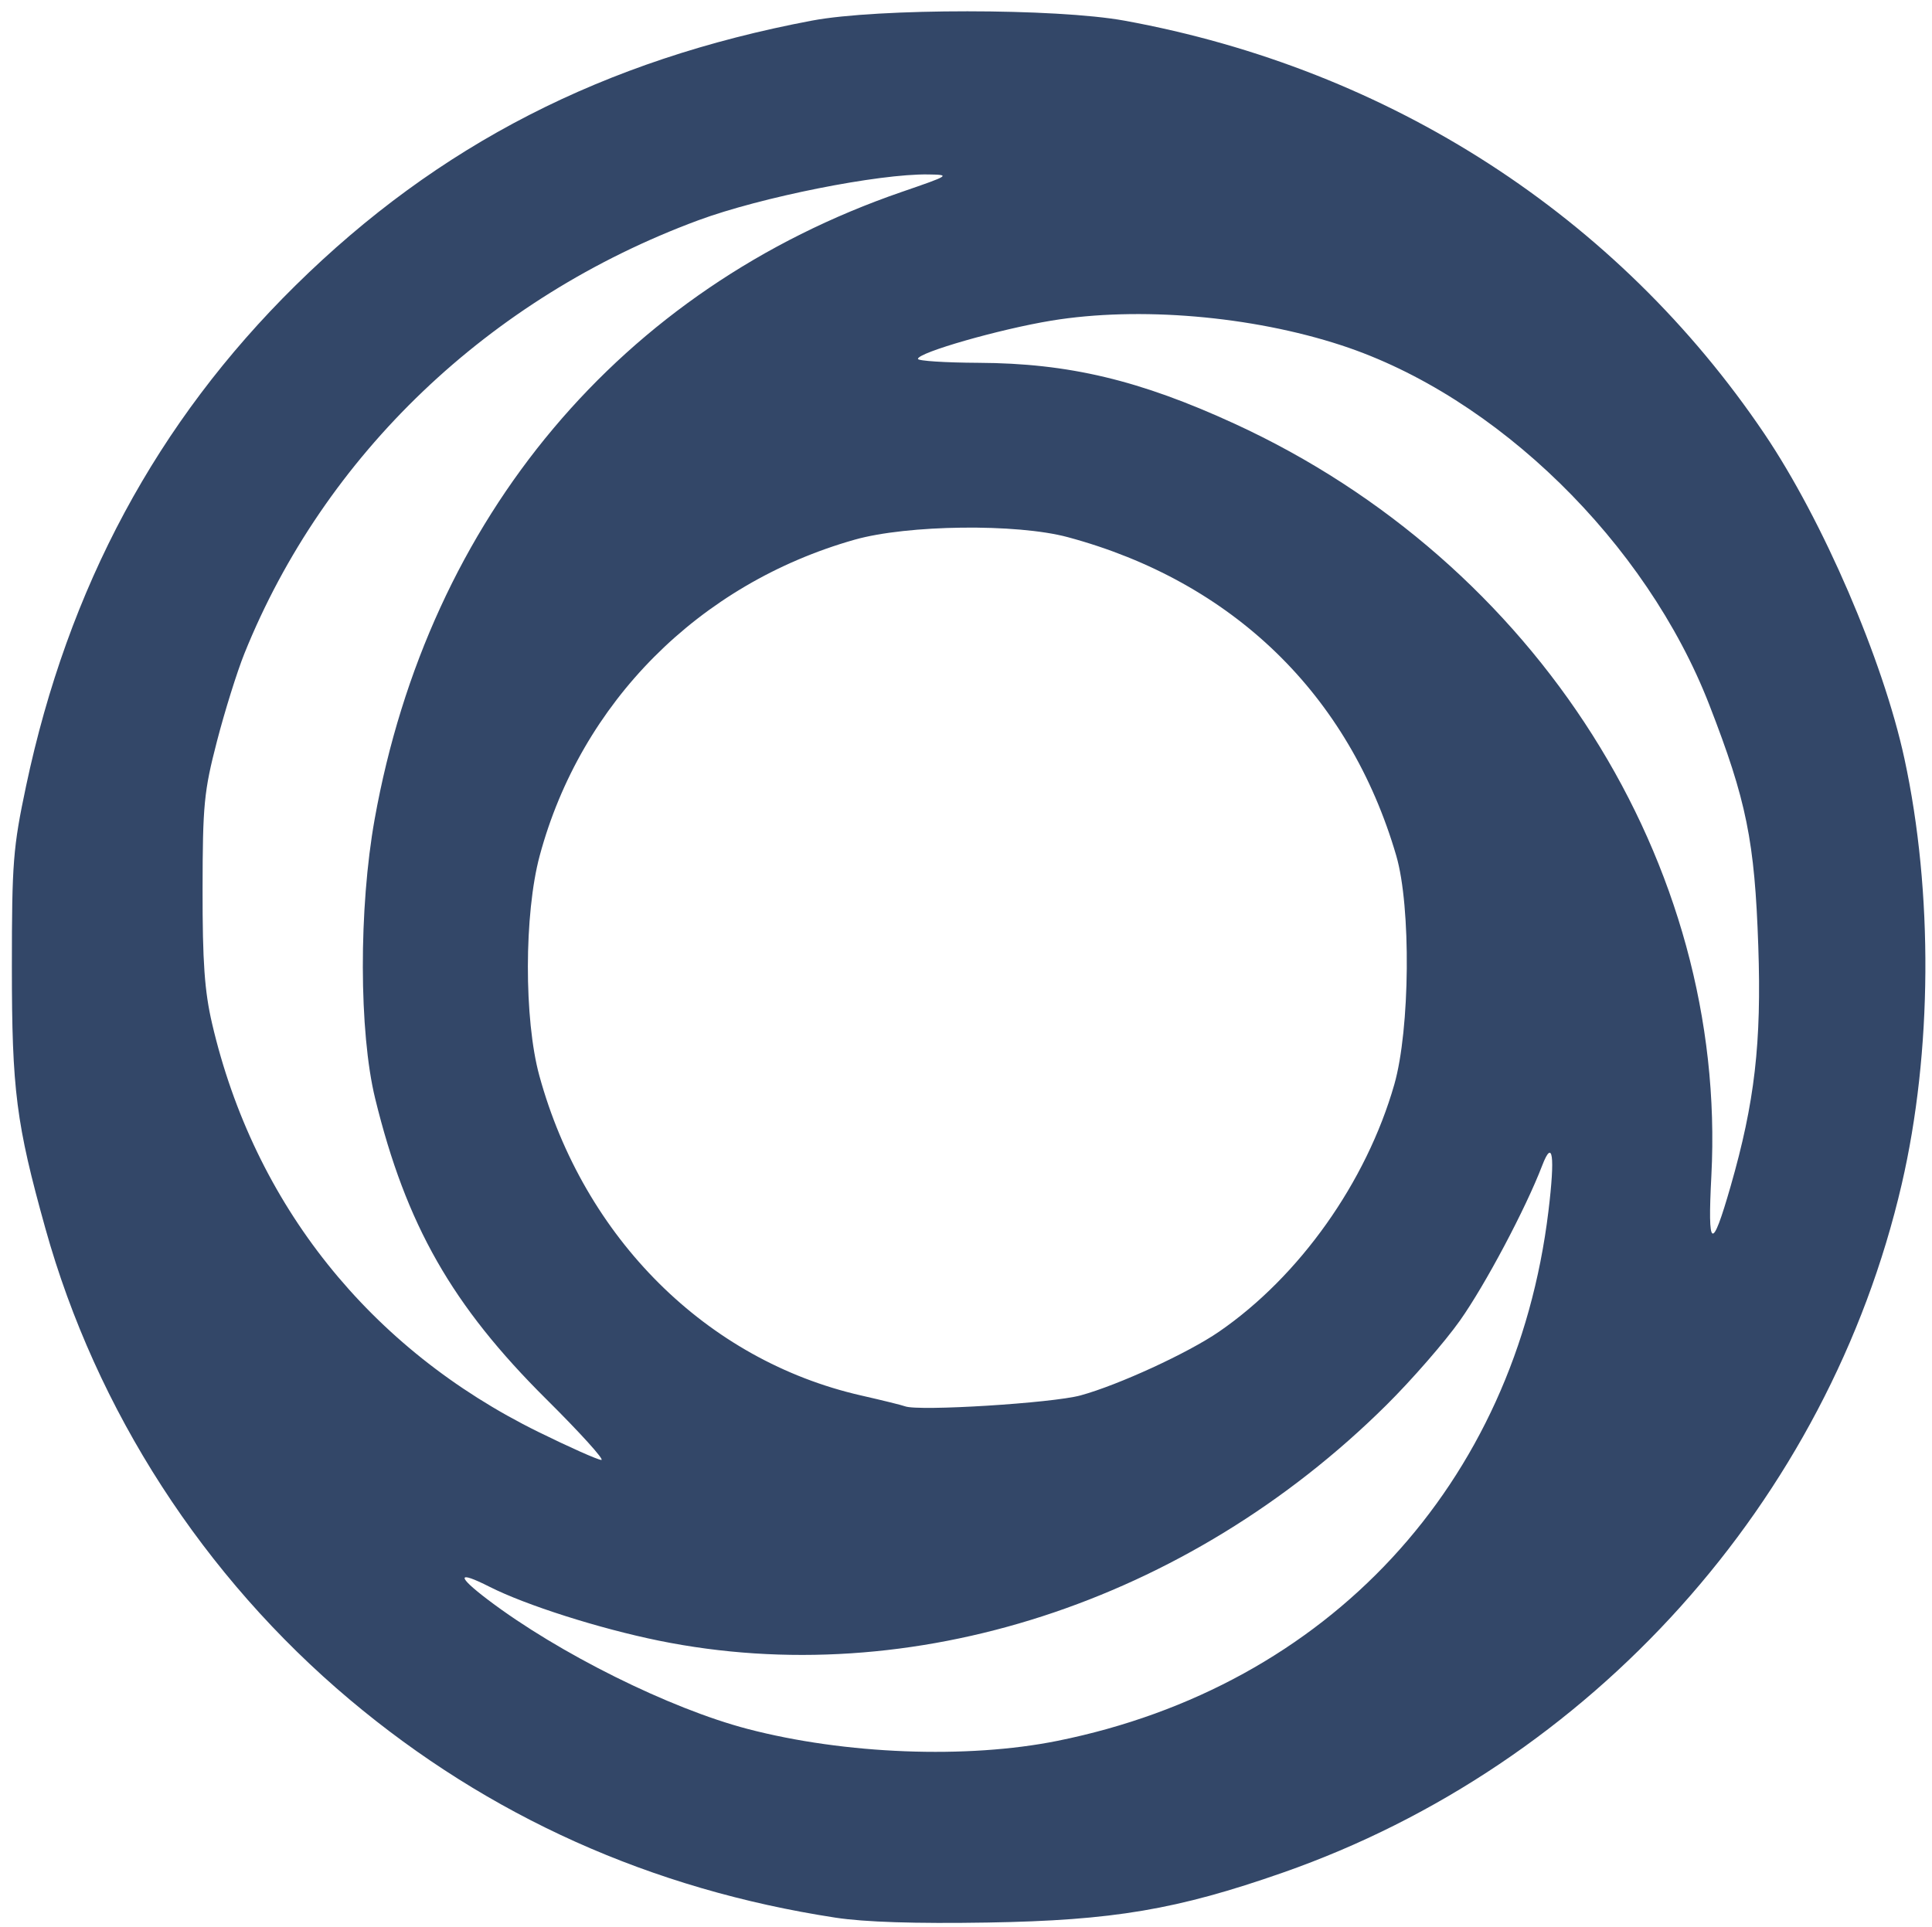
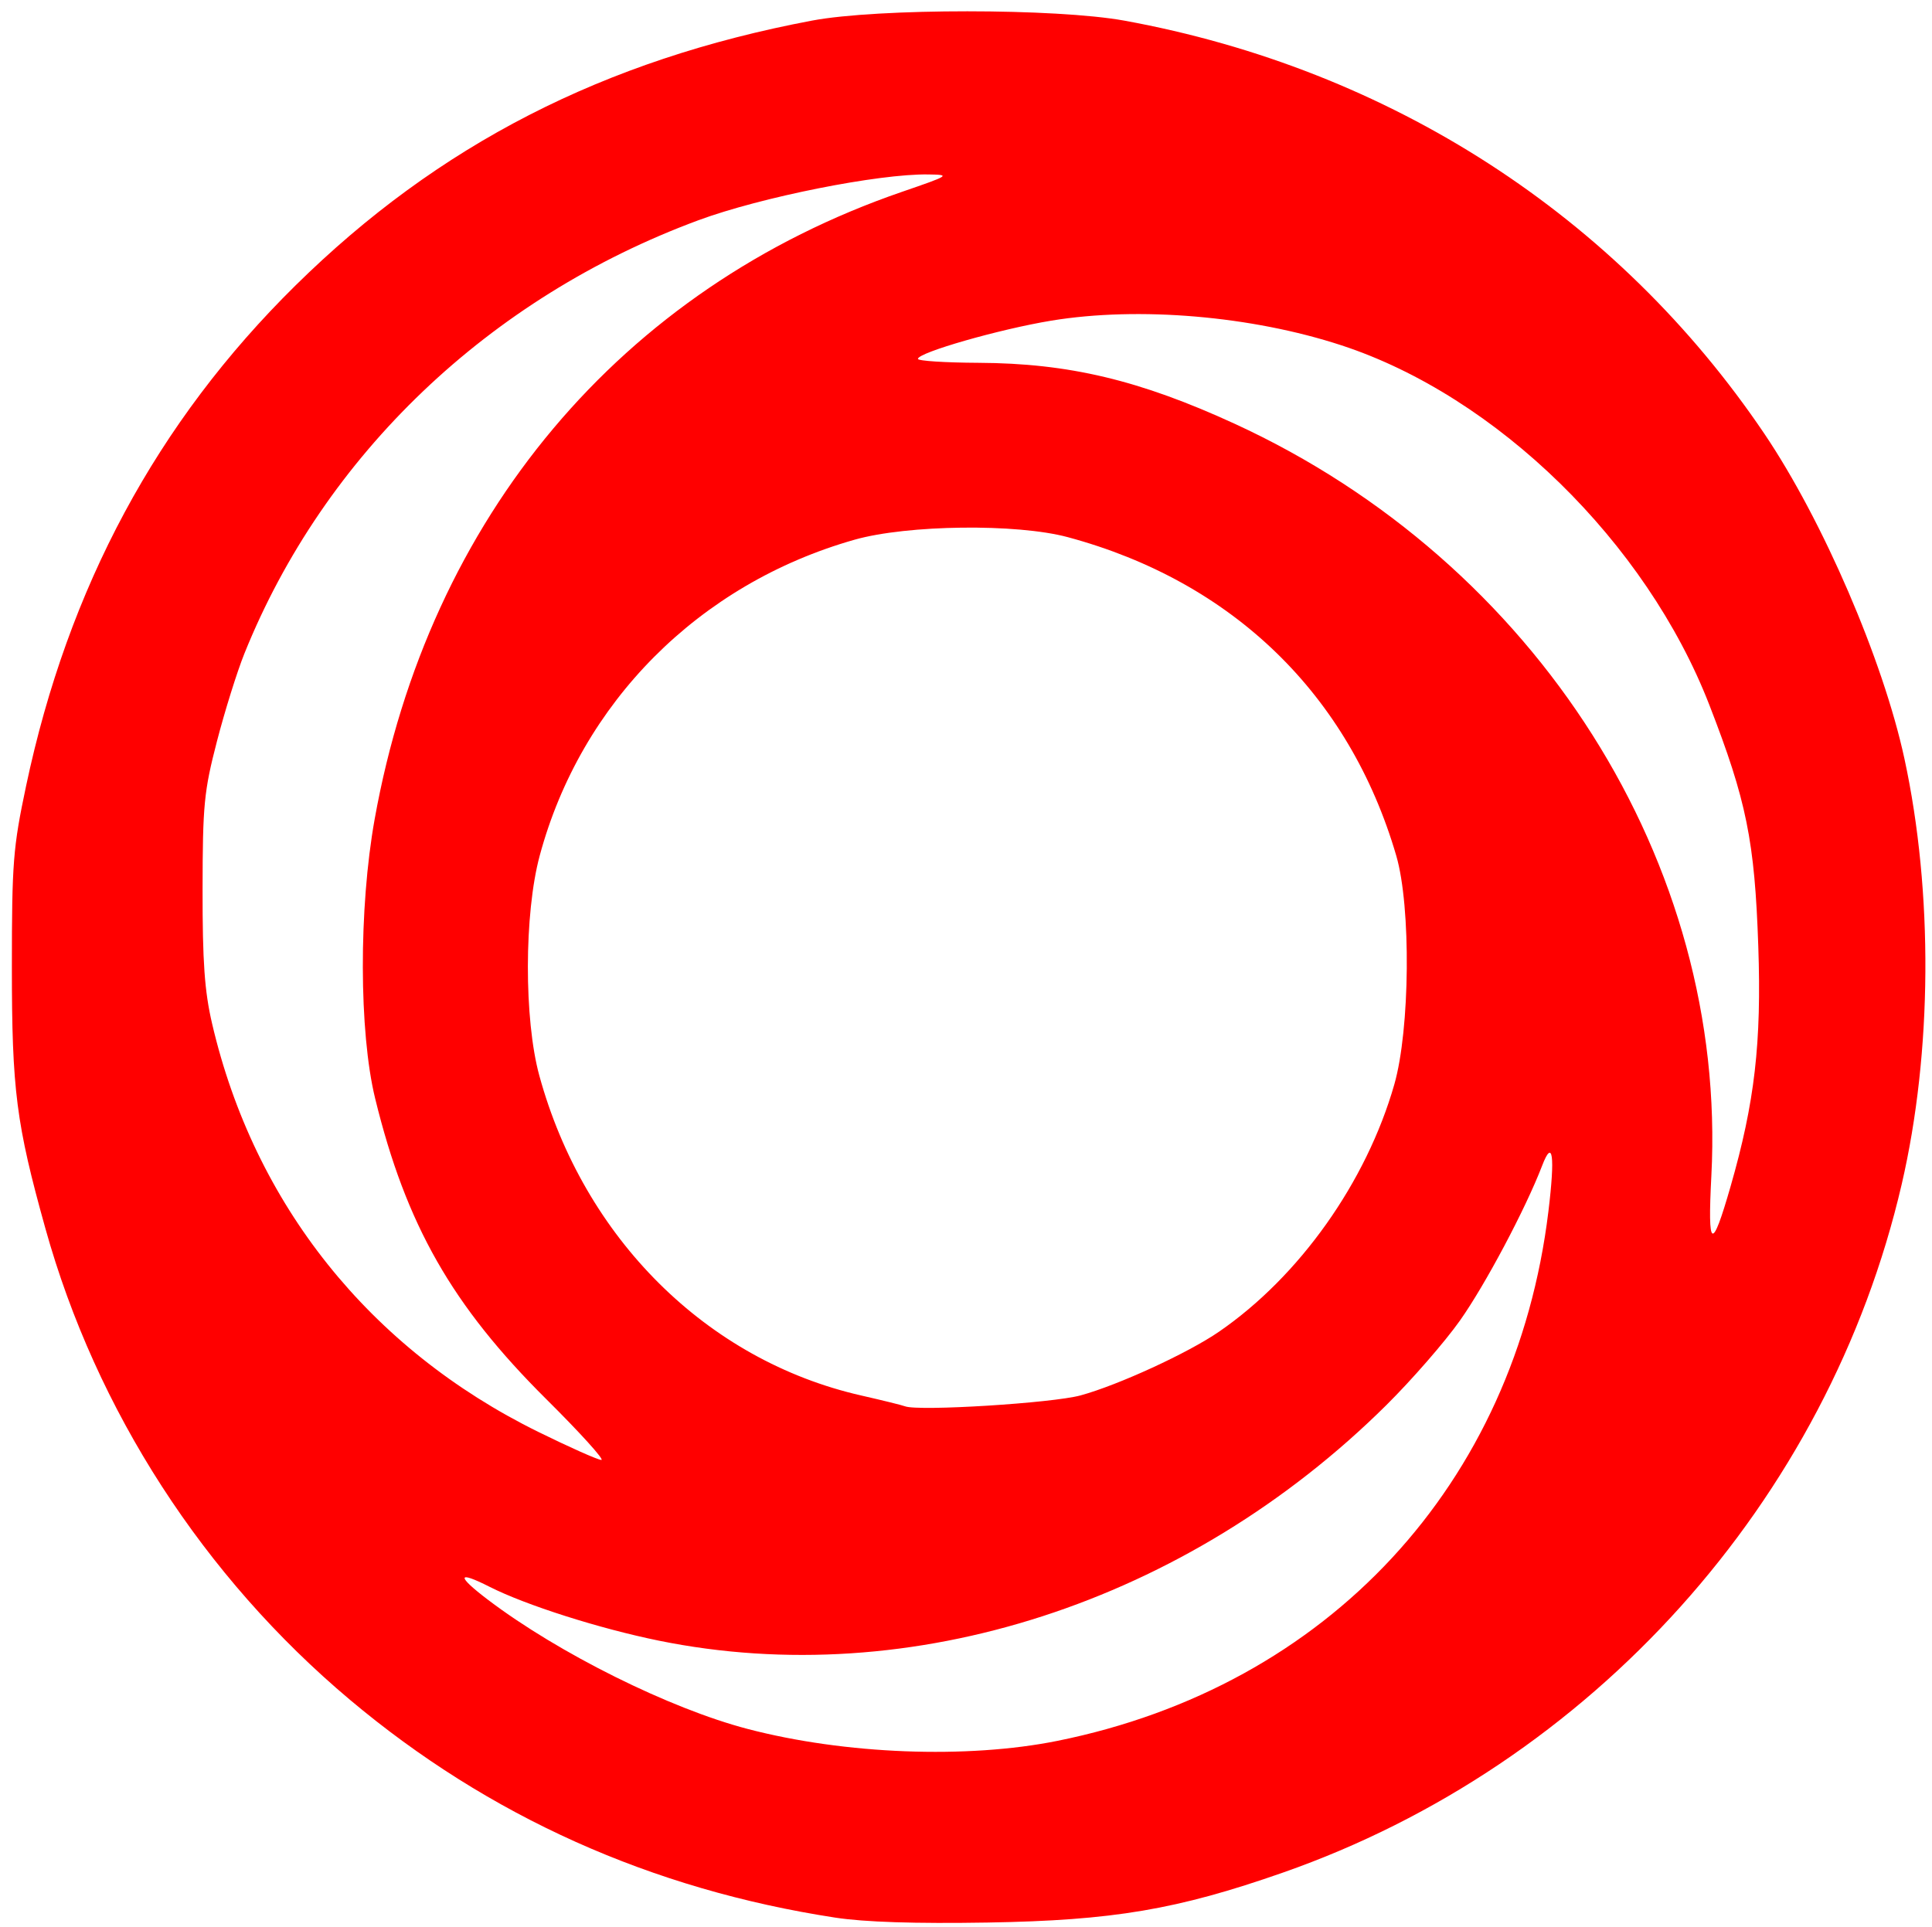
<svg xmlns="http://www.w3.org/2000/svg" version="1.1" id="svg1" width="374" height="373" viewBox="0 0 374 373">
  <g id="g1">
-     <path style="fill:#334768;fill-opacity:1" d="M 161.694,371.288 C 126.084,365.822 94.612,351.694 67.753,329.119 39.405,305.292 18.615,273.112 8.785,237.845 3.125,217.538 2.298,211.082 2.299,187.194 c 10e-4,-20.167 0.23,-23.083 2.747,-35 C 13.174,113.721 30.404,81.693 57.173,55.3 84.823,28.038 116.874,11.595 157.194,3.988 c 12.753,-2.406 47.29,-2.398 60.5,0.015 51.383,9.385 95.409,37.82 123.877,80.009 11.306,16.755 22.959,43.798 27.086,62.861 5.597,25.851 5.402,56.861 -0.519,82.407 -14.226,61.38 -60.084,112.403 -119.8,133.294 -20.477,7.164 -32.856,9.258 -57.145,9.666 -13.978,0.235 -23.842,-0.083 -29.5,-0.952 z m 43,-34.225 c 52.375,-10.56 88.638,-49.677 95.052,-102.532 1.309,-10.784 0.839,-14.205 -1.214,-8.843 -3.183,8.313 -11.016,23.077 -15.918,30.005 -2.919,4.125 -9.317,11.477 -14.218,16.338 -38.6,38.282 -92.01,55.582 -140.866,45.628 -11.523,-2.348 -25.757,-6.879 -32.766,-10.43 -6.325,-3.205 -6.442,-2.141 -0.278,2.535 13.631,10.339 35.155,21.045 50.241,24.991 18.823,4.923 42.482,5.833 59.966,2.308 z m -98.901,-66.119 c -18.29,-18.162 -27.191,-33.795 -33.168,-58.25 -3.144,-12.864 -3.188,-36.859 -0.1,-54.081 10.483,-58.46 47.718,-102.764 102.09,-121.472 9.293,-3.197 9.444,-3.298 5.079,-3.366 -9.598,-0.149 -32.416,4.4 -44.5,8.871 -40.522,14.995 -72.4,45.428 -87.889,83.907 -1.408,3.498 -3.8,11.148 -5.314,17 -2.504,9.672 -2.756,12.278 -2.776,28.64 -0.017,14.09 0.384,19.738 1.843,26 8.148,34.977 30.52,62.984 63.136,79.043 6.05,2.979 11.547,5.425 12.216,5.436 0.669,0.011 -4.109,-5.267 -10.617,-11.73 z m 103.401,-0.773 c 7.334,-2.01 20.784,-8.201 26.779,-12.325 15.591,-10.727 28.524,-28.966 33.936,-47.86 3.055,-10.665 3.262,-34.43 0.386,-44.291 -9.098,-31.201 -31.671,-53.097 -63.601,-61.694 -9.878,-2.66 -31.021,-2.406 -41.259,0.495 -30.091,8.526 -52.976,31.5 -60.964,61.2 -3.017,11.216 -3.049,31.68 -0.068,42.565 8.618,31.466 32.415,55.124 62.291,61.927 4.125,0.939 7.95,1.883 8.5,2.097 2.569,1.001 28.524,-0.612 34,-2.113 z m 125.82,-40.477 c 4.673,-16.256 5.999,-27.762 5.359,-46.49 -0.697,-20.397 -2.279,-28.189 -9.49,-46.752 -12.215,-31.443 -41.174,-59.751 -71.189,-69.586 -17.4,-5.702 -39.254,-7.564 -56.156,-4.786 -10.046,1.651 -25.845,6.18 -25.843,7.408 7.6e-4,0.389 5.288,0.73 11.75,0.76 17.447,0.079 31.176,3.348 49.568,11.802 58.475,26.879 95.422,85.186 92.275,145.623 -0.745,14.309 0.068,14.75 3.726,2.022 z" id="path1" />
+     <path style="fill:#FF0000;fill-opacity:1" d="M 161.694,371.288 C 126.084,365.822 94.612,351.694 67.753,329.119 39.405,305.292 18.615,273.112 8.785,237.845 3.125,217.538 2.298,211.082 2.299,187.194 c 10e-4,-20.167 0.23,-23.083 2.747,-35 C 13.174,113.721 30.404,81.693 57.173,55.3 84.823,28.038 116.874,11.595 157.194,3.988 c 12.753,-2.406 47.29,-2.398 60.5,0.015 51.383,9.385 95.409,37.82 123.877,80.009 11.306,16.755 22.959,43.798 27.086,62.861 5.597,25.851 5.402,56.861 -0.519,82.407 -14.226,61.38 -60.084,112.403 -119.8,133.294 -20.477,7.164 -32.856,9.258 -57.145,9.666 -13.978,0.235 -23.842,-0.083 -29.5,-0.952 z m 43,-34.225 c 52.375,-10.56 88.638,-49.677 95.052,-102.532 1.309,-10.784 0.839,-14.205 -1.214,-8.843 -3.183,8.313 -11.016,23.077 -15.918,30.005 -2.919,4.125 -9.317,11.477 -14.218,16.338 -38.6,38.282 -92.01,55.582 -140.866,45.628 -11.523,-2.348 -25.757,-6.879 -32.766,-10.43 -6.325,-3.205 -6.442,-2.141 -0.278,2.535 13.631,10.339 35.155,21.045 50.241,24.991 18.823,4.923 42.482,5.833 59.966,2.308 z m -98.901,-66.119 c -18.29,-18.162 -27.191,-33.795 -33.168,-58.25 -3.144,-12.864 -3.188,-36.859 -0.1,-54.081 10.483,-58.46 47.718,-102.764 102.09,-121.472 9.293,-3.197 9.444,-3.298 5.079,-3.366 -9.598,-0.149 -32.416,4.4 -44.5,8.871 -40.522,14.995 -72.4,45.428 -87.889,83.907 -1.408,3.498 -3.8,11.148 -5.314,17 -2.504,9.672 -2.756,12.278 -2.776,28.64 -0.017,14.09 0.384,19.738 1.843,26 8.148,34.977 30.52,62.984 63.136,79.043 6.05,2.979 11.547,5.425 12.216,5.436 0.669,0.011 -4.109,-5.267 -10.617,-11.73 z m 103.401,-0.773 c 7.334,-2.01 20.784,-8.201 26.779,-12.325 15.591,-10.727 28.524,-28.966 33.936,-47.86 3.055,-10.665 3.262,-34.43 0.386,-44.291 -9.098,-31.201 -31.671,-53.097 -63.601,-61.694 -9.878,-2.66 -31.021,-2.406 -41.259,0.495 -30.091,8.526 -52.976,31.5 -60.964,61.2 -3.017,11.216 -3.049,31.68 -0.068,42.565 8.618,31.466 32.415,55.124 62.291,61.927 4.125,0.939 7.95,1.883 8.5,2.097 2.569,1.001 28.524,-0.612 34,-2.113 z m 125.82,-40.477 c 4.673,-16.256 5.999,-27.762 5.359,-46.49 -0.697,-20.397 -2.279,-28.189 -9.49,-46.752 -12.215,-31.443 -41.174,-59.751 -71.189,-69.586 -17.4,-5.702 -39.254,-7.564 -56.156,-4.786 -10.046,1.651 -25.845,6.18 -25.843,7.408 7.6e-4,0.389 5.288,0.73 11.75,0.76 17.447,0.079 31.176,3.348 49.568,11.802 58.475,26.879 95.422,85.186 92.275,145.623 -0.745,14.309 0.068,14.75 3.726,2.022 z" id="path1" />
  </g>
</svg>
